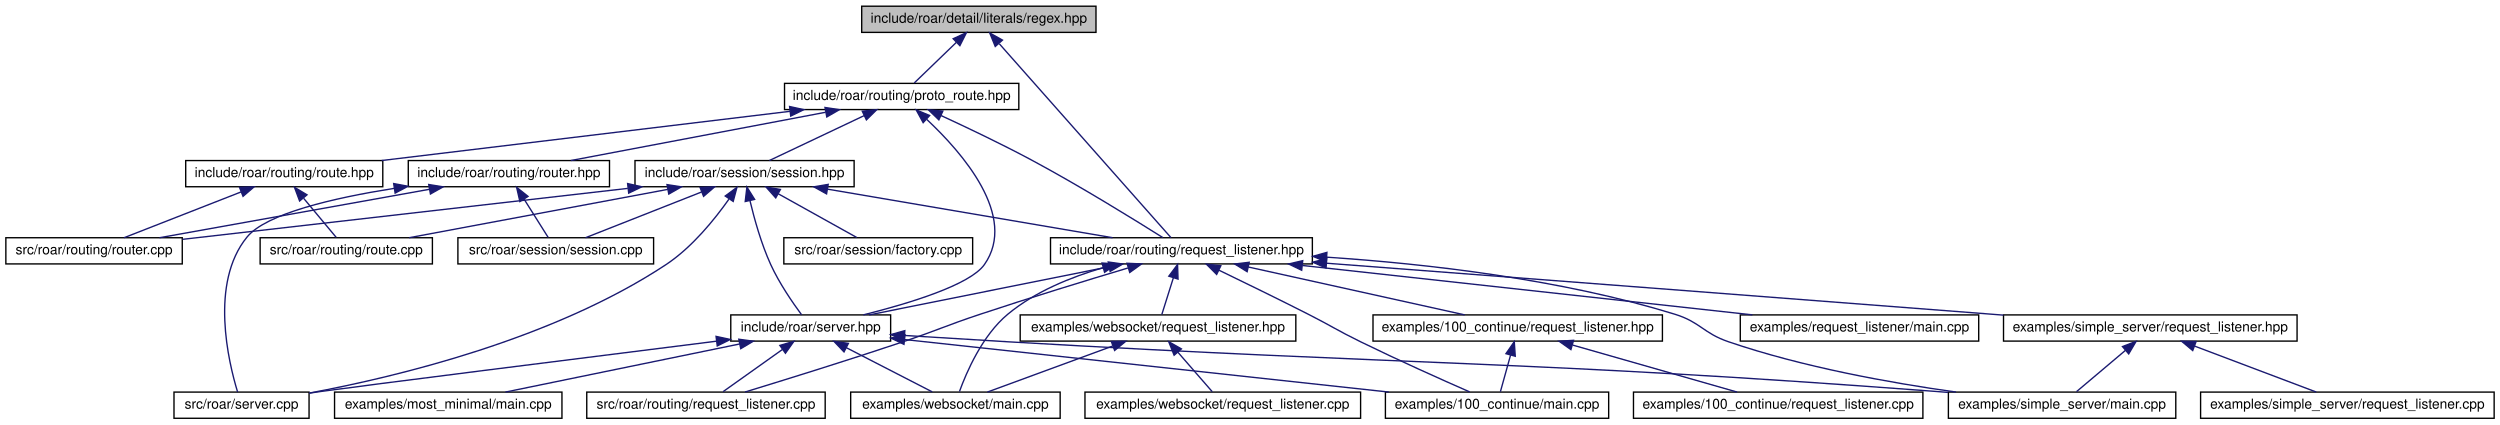
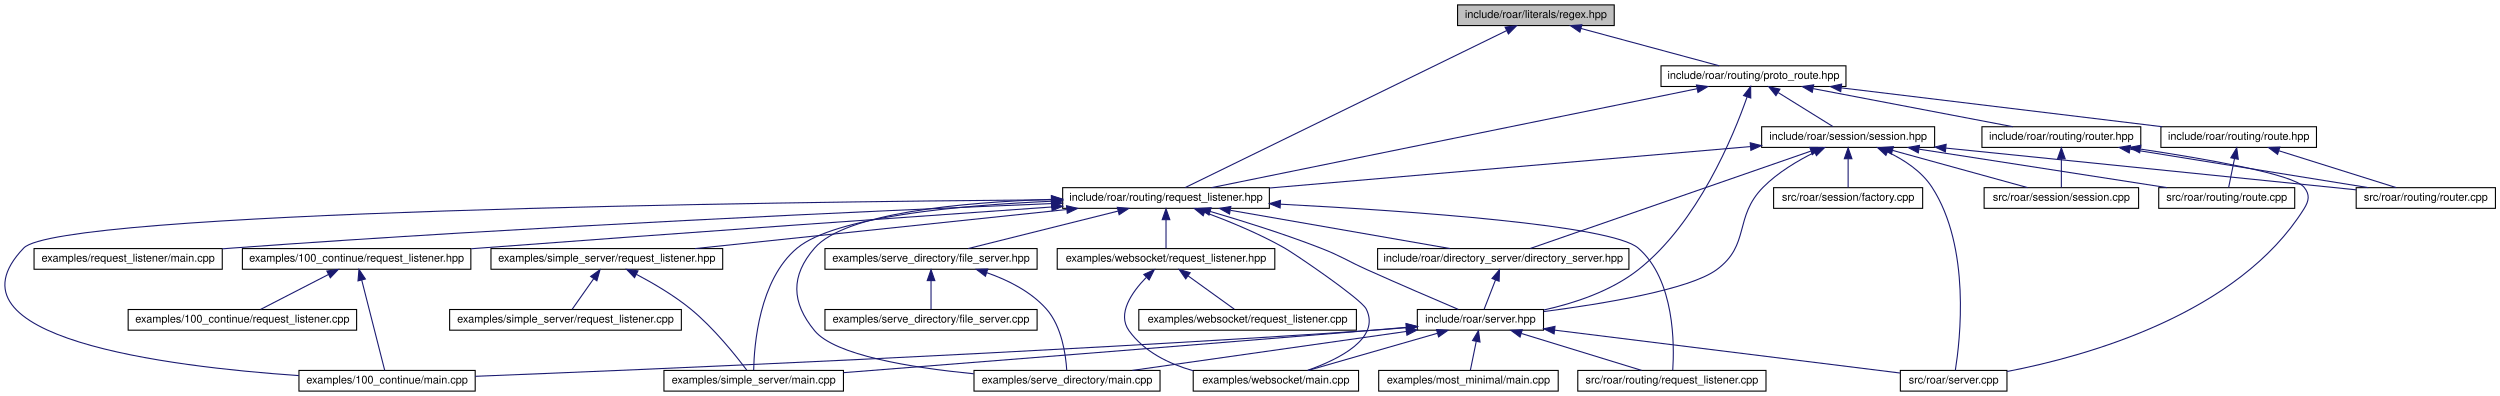
- <svg xmlns="http://www.w3.org/2000/svg" xmlns:xlink="http://www.w3.org/1999/xlink" width="1814pt" height="308pt" viewBox="0.00 0.00 1813.50 308.00">
-   <g id="graph0" class="graph" transform="scale(1 1) rotate(0) translate(4 304)">
+ <svg xmlns="http://www.w3.org/2000/svg" xmlns:xlink="http://www.w3.org/1999/xlink" width="2298pt" height="364pt" viewBox="0.00 0.00 2297.60 364.00">
+   <g id="graph0" class="graph" transform="scale(1 1) rotate(0) translate(4 360)">
    <g id="node1" class="node">
      <g id="a_node1">
        <a xlink:title=" ">
-           <polygon fill="#bfbfbf" stroke="black" points="621,-280.5 621,-299.5 791,-299.5 791,-280.5 621,-280.5" />
-           <text text-anchor="middle" x="706" y="-287.5" font-family="Helvetica,sans-Serif" font-size="10.00">include/roar/detail/literals/regex.hpp</text>
+           <polygon fill="#bfbfbf" stroke="black" points="1335.6,-336.5 1335.6,-355.5 1479.6,-355.5 1479.6,-336.5 1335.6,-336.5" />
+           <text text-anchor="middle" x="1407.6" y="-343.5" font-family="Helvetica,sans-Serif" font-size="10.00">include/roar/literals/regex.hpp</text>
        </a>
      </g>
    </g>
    <g id="node2" class="node">
      <g id="a_node2">
        <a xlink:href="proto__route_8hpp.html" target="_top" xlink:title=" ">
-           <polygon fill="none" stroke="black" points="565,-224.5 565,-243.5 735,-243.5 735,-224.5 565,-224.5" />
-           <text text-anchor="middle" x="650" y="-231.5" font-family="Helvetica,sans-Serif" font-size="10.00">include/roar/routing/proto_route.hpp</text>
+           <polygon fill="none" stroke="black" points="1522.6,-280.5 1522.6,-299.5 1692.6,-299.5 1692.6,-280.5 1522.6,-280.5" />
+           <text text-anchor="middle" x="1607.6" y="-287.5" font-family="Helvetica,sans-Serif" font-size="10.00">include/roar/routing/proto_route.hpp</text>
        </a>
      </g>
    </g>
    <g id="edge1" class="edge">
-       <path fill="none" stroke="midnightblue" d="M689.67,-273.25C679.74,-263.67 667.41,-251.79 659.16,-243.83" />
-       <polygon fill="midnightblue" stroke="midnightblue" points="687.37,-275.9 697,-280.32 692.23,-270.86 687.37,-275.9" />
+       <path fill="none" stroke="midnightblue" d="M1448.98,-333.83C1486.74,-323.63 1541.74,-308.78 1576.06,-299.52" />
+       <polygon fill="midnightblue" stroke="midnightblue" points="1448.03,-330.46 1439.29,-336.44 1449.86,-337.22 1448.03,-330.46" />
    </g>
    <g id="node3" class="node">
      <g id="a_node3">
        <a xlink:href="include_2roar_2routing_2request__listener_8hpp.html" target="_top" xlink:title=" ">
-           <polygon fill="none" stroke="black" points="758,-112.5 758,-131.5 948,-131.5 948,-112.5 758,-112.5" />
-           <text text-anchor="middle" x="853" y="-119.5" font-family="Helvetica,sans-Serif" font-size="10.00">include/roar/routing/request_listener.hpp</text>
-         </a>
-       </g>
-     </g>
-     <g id="edge40" class="edge">
-       <path fill="none" stroke="midnightblue" d="M720.87,-272.21C751.81,-237.26 822.19,-157.79 845.41,-131.57" />
-       <polygon fill="midnightblue" stroke="midnightblue" points="717.91,-270.27 713.9,-280.08 723.15,-274.91 717.91,-270.27" />
+           <polygon fill="none" stroke="black" points="972.6,-168.5 972.6,-187.5 1162.6,-187.5 1162.6,-168.5 972.6,-168.5" />
+           <text text-anchor="middle" x="1067.6" y="-175.5" font-family="Helvetica,sans-Serif" font-size="10.00">include/roar/routing/request_listener.hpp</text>
+         </a>
+       </g>
+     </g>
+     <g id="edge48" class="edge">
+       <path fill="none" stroke="midnightblue" d="M1380.72,-331.87C1313.77,-299.19 1140.98,-214.83 1085.23,-187.61" />
+       <polygon fill="midnightblue" stroke="midnightblue" points="1379.28,-335.07 1389.8,-336.31 1382.35,-328.78 1379.28,-335.07" />
    </g>
    <g id="edge2" class="edge">
-       <path fill="none" stroke="midnightblue" d="M678.55,-220.16C697.36,-211.49 722.41,-199.57 744,-188 779.15,-169.16 819.08,-144.47 839.47,-131.62" />
-       <polygon fill="midnightblue" stroke="midnightblue" points="676.98,-217.03 669.34,-224.37 679.89,-223.39 676.98,-217.03" />
-     </g>
-     <g id="node14" class="node">
-       <g id="a_node14">
-         <a xlink:href="server_8hpp.html" target="_top" xlink:title=" ">
-           <polygon fill="none" stroke="black" points="526,-56.5 526,-75.5 642,-75.5 642,-56.5 526,-56.5" />
-           <text text-anchor="middle" x="584" y="-63.5" font-family="Helvetica,sans-Serif" font-size="10.00">include/roar/server.hpp</text>
-         </a>
-       </g>
-     </g>
-     <g id="edge31" class="edge">
-       <path fill="none" stroke="midnightblue" d="M668.19,-217.37C693.76,-193.46 734.62,-146.94 710,-112 699.6,-97.24 655.34,-83.81 622.2,-75.54" />
-       <polygon fill="midnightblue" stroke="midnightblue" points="665.6,-214.99 660.52,-224.29 670.29,-220.18 665.6,-214.99" />
+       <path fill="none" stroke="midnightblue" d="M1555.79,-278.45C1449.18,-256.73 1207.06,-207.41 1109.5,-187.53" />
+       <polygon fill="midnightblue" stroke="midnightblue" points="1555.18,-281.89 1565.68,-280.46 1556.58,-275.03 1555.18,-281.89" />
    </g>
    <g id="node18" class="node">
      <g id="a_node18">
+         <a xlink:href="server_8hpp.html" target="_top" xlink:title=" ">
+           <polygon fill="none" stroke="black" points="1298.6,-56.5 1298.6,-75.5 1414.6,-75.5 1414.6,-56.5 1298.6,-56.5" />
+           <text text-anchor="middle" x="1356.6" y="-63.5" font-family="Helvetica,sans-Serif" font-size="10.00">include/roar/server.hpp</text>
+         </a>
+       </g>
+     </g>
+     <g id="edge38" class="edge">
+       <path fill="none" stroke="midnightblue" d="M1601.74,-270.91C1589.22,-235.14 1556.47,-155.12 1501.6,-112 1476.73,-92.46 1443.32,-81.35 1414.83,-75.06" />
+       <polygon fill="midnightblue" stroke="midnightblue" points="1598.46,-272.14 1604.98,-280.5 1605.09,-269.9 1598.46,-272.14" />
+     </g>
+     <g id="node22" class="node">
+       <g id="a_node22">
        <a xlink:href="route_8hpp.html" target="_top" xlink:title=" ">
-           <polygon fill="none" stroke="black" points="130.5,-168.5 130.5,-187.5 273.5,-187.5 273.5,-168.5 130.5,-168.5" />
-           <text text-anchor="middle" x="202" y="-175.5" font-family="Helvetica,sans-Serif" font-size="10.00">include/roar/routing/route.hpp</text>
-         </a>
-       </g>
-     </g>
-     <g id="edge24" class="edge">
-       <path fill="none" stroke="midnightblue" d="M568.94,-223.23C484.37,-213.04 353.13,-197.22 272.65,-187.52" />
-       <polygon fill="midnightblue" stroke="midnightblue" points="568.67,-226.72 579.01,-224.44 569.5,-219.77 568.67,-226.72" />
-     </g>
-     <g id="node21" class="node">
-       <g id="a_node21">
+           <polygon fill="none" stroke="black" points="1982.1,-224.5 1982.1,-243.5 2125.1,-243.5 2125.1,-224.5 1982.1,-224.5" />
+           <text text-anchor="middle" x="2053.6" y="-231.5" font-family="Helvetica,sans-Serif" font-size="10.00">include/roar/routing/route.hpp</text>
+         </a>
+       </g>
+     </g>
+     <g id="edge31" class="edge">
+       <path fill="none" stroke="midnightblue" d="M1688.3,-279.23C1772.49,-269.04 1903.15,-253.22 1983.26,-243.52" />
+       <polygon fill="midnightblue" stroke="midnightblue" points="1687.78,-275.77 1678.27,-280.44 1688.62,-282.72 1687.78,-275.77" />
+     </g>
+     <g id="node25" class="node">
+       <g id="a_node25">
        <a xlink:href="router_8hpp.html" target="_top" xlink:title=" ">
-           <polygon fill="none" stroke="black" points="292,-168.5 292,-187.5 438,-187.5 438,-168.5 292,-168.5" />
-           <text text-anchor="middle" x="365" y="-175.5" font-family="Helvetica,sans-Serif" font-size="10.00">include/roar/routing/router.hpp</text>
-         </a>
-       </g>
-     </g>
-     <g id="edge27" class="edge">
-       <path fill="none" stroke="midnightblue" d="M594.78,-222.54C540.92,-212.33 460,-197 409.95,-187.52" />
-       <polygon fill="midnightblue" stroke="midnightblue" points="594.36,-226.02 604.84,-224.44 595.67,-219.14 594.36,-226.02" />
-     </g>
-     <g id="node23" class="node">
-       <g id="a_node23">
+           <polygon fill="none" stroke="black" points="1817.6,-224.5 1817.6,-243.5 1963.6,-243.5 1963.6,-224.5 1817.6,-224.5" />
+           <text text-anchor="middle" x="1890.6" y="-231.5" font-family="Helvetica,sans-Serif" font-size="10.00">include/roar/routing/router.hpp</text>
+         </a>
+       </g>
+     </g>
+     <g id="edge34" class="edge">
+       <path fill="none" stroke="midnightblue" d="M1662.44,-278.54C1715.92,-268.33 1796.27,-253 1845.97,-243.52" />
+       <polygon fill="midnightblue" stroke="midnightblue" points="1661.61,-275.13 1652.44,-280.44 1662.92,-282.01 1661.61,-275.13" />
+     </g>
+     <g id="node27" class="node">
+       <g id="a_node27">
        <a xlink:href="session_8hpp.html" target="_top" xlink:title=" ">
-           <polygon fill="none" stroke="black" points="456.5,-168.5 456.5,-187.5 615.5,-187.5 615.5,-168.5 456.5,-168.5" />
-           <text text-anchor="middle" x="536" y="-175.5" font-family="Helvetica,sans-Serif" font-size="10.00">include/roar/session/session.hpp</text>
-         </a>
-       </g>
-     </g>
-     <g id="edge32" class="edge">
-       <path fill="none" stroke="midnightblue" d="M622.76,-220.1C601.46,-210.01 572.46,-196.27 553.98,-187.52" />
-       <polygon fill="midnightblue" stroke="midnightblue" points="621.4,-223.33 631.94,-224.44 624.4,-217 621.4,-223.33" />
+           <polygon fill="none" stroke="black" points="1615.1,-224.5 1615.1,-243.5 1774.1,-243.5 1774.1,-224.5 1615.1,-224.5" />
+           <text text-anchor="middle" x="1694.6" y="-231.5" font-family="Helvetica,sans-Serif" font-size="10.00">include/roar/session/session.hpp</text>
+         </a>
+       </g>
+     </g>
+     <g id="edge39" class="edge">
+       <path fill="none" stroke="midnightblue" d="M1630.32,-274.9C1646.27,-265 1667.1,-252.07 1680.66,-243.65" />
+       <polygon fill="midnightblue" stroke="midnightblue" points="1628.23,-272.08 1621.58,-280.32 1631.92,-278.02 1628.23,-272.08" />
    </g>
    <g id="node4" class="node">
      <g id="a_node4">
        <a xlink:href="100__continue_2main_8cpp.html" target="_top" xlink:title=" ">
-           <polygon fill="none" stroke="black" points="1001,-0.5 1001,-19.5 1163,-19.5 1163,-0.5 1001,-0.5" />
-           <text text-anchor="middle" x="1082" y="-7.5" font-family="Helvetica,sans-Serif" font-size="10.00">examples/100_continue/main.cpp</text>
+           <polygon fill="none" stroke="black" points="270.6,-0.5 270.6,-19.5 432.6,-19.5 432.6,-0.5 270.6,-0.5" />
+           <text text-anchor="middle" x="351.6" y="-7.5" font-family="Helvetica,sans-Serif" font-size="10.00">examples/100_continue/main.cpp</text>
        </a>
      </g>
    </g>
    <g id="edge3" class="edge">
-       <path fill="none" stroke="midnightblue" d="M880.29,-107.91C898.65,-99.04 923.36,-86.98 945,-76 962.02,-67.36 965.86,-64.4 983,-56 1010.13,-42.71 1042.02,-28.45 1062.12,-19.63" />
-       <polygon fill="midnightblue" stroke="midnightblue" points="878.55,-104.87 871.06,-112.36 881.59,-111.17 878.55,-104.87" />
+       <path fill="none" stroke="midnightblue" d="M962.14,-176.37C702.3,-174.29 49.91,-165.72 17.6,-132 -61.33,-49.61 148.24,-23.11 270.56,-14.75" />
+       <polygon fill="midnightblue" stroke="midnightblue" points="962.32,-179.87 972.35,-176.45 962.37,-172.87 962.32,-179.87" />
    </g>
    <g id="node5" class="node">
      <g id="a_node5">
        <a xlink:href="examples_2100__continue_2request__listener_8hpp.html" target="_top" xlink:title=" ">
-           <polygon fill="none" stroke="black" points="992,-56.5 992,-75.5 1202,-75.5 1202,-56.5 992,-56.5" />
-           <text text-anchor="middle" x="1097" y="-63.5" font-family="Helvetica,sans-Serif" font-size="10.00">examples/100_continue/request_listener.hpp</text>
+           <polygon fill="none" stroke="black" points="218.6,-112.5 218.6,-131.5 428.6,-131.5 428.6,-112.5 218.6,-112.5" />
+           <text text-anchor="middle" x="323.6" y="-119.5" font-family="Helvetica,sans-Serif" font-size="10.00">examples/100_continue/request_listener.hpp</text>
        </a>
      </g>
    </g>
    <g id="edge4" class="edge">
-       <path fill="none" stroke="midnightblue" d="M901.43,-110.28C947.54,-100.08 1016.03,-84.92 1058.52,-75.52" />
-       <polygon fill="midnightblue" stroke="midnightblue" points="900.67,-106.87 891.66,-112.44 902.18,-113.7 900.67,-106.87" />
+       <path fill="none" stroke="midnightblue" d="M962.26,-169.72C837.14,-161.01 622.13,-145.87 437.6,-132 434.73,-131.78 431.82,-131.56 428.88,-131.34" />
+       <polygon fill="midnightblue" stroke="midnightblue" points="962.38,-173.23 972.59,-170.44 962.86,-166.25 962.38,-173.23" />
    </g>
    <g id="node7" class="node">
      <g id="a_node7">
        <a xlink:href="request__listener_2main_8cpp.html" target="_top" xlink:title=" ">
-           <polygon fill="none" stroke="black" points="1258.5,-56.5 1258.5,-75.5 1431.5,-75.5 1431.5,-56.5 1258.5,-56.5" />
-           <text text-anchor="middle" x="1345" y="-63.5" font-family="Helvetica,sans-Serif" font-size="10.00">examples/request_listener/main.cpp</text>
+           <polygon fill="none" stroke="black" points="27.1,-112.5 27.1,-131.5 200.1,-131.5 200.1,-112.5 27.1,-112.5" />
+           <text text-anchor="middle" x="113.6" y="-119.5" font-family="Helvetica,sans-Serif" font-size="10.00">examples/request_listener/main.cpp</text>
        </a>
      </g>
    </g>
    <g id="edge7" class="edge">
-       <path fill="none" stroke="midnightblue" d="M940.9,-111.35C1033.7,-101.17 1178.57,-85.27 1267.31,-75.53" />
-       <polygon fill="midnightblue" stroke="midnightblue" points="940.25,-107.9 930.69,-112.47 941.01,-114.86 940.25,-107.9" />
+       <path fill="none" stroke="midnightblue" d="M961.85,-172.85C799.81,-166.18 480.36,-151.78 209.6,-132 206.51,-131.77 203.37,-131.53 200.2,-131.28" />
+       <polygon fill="midnightblue" stroke="midnightblue" points="962.16,-176.37 972.3,-173.28 962.45,-169.37 962.16,-176.37" />
    </g>
    <g id="node8" class="node">
      <g id="a_node8">
-         <a xlink:href="simple__server_2main_8cpp.html" target="_top" xlink:title=" ">
-           <polygon fill="none" stroke="black" points="1409.5,-0.5 1409.5,-19.5 1574.5,-19.5 1574.5,-0.5 1409.5,-0.5" />
-           <text text-anchor="middle" x="1492" y="-7.5" font-family="Helvetica,sans-Serif" font-size="10.00">examples/simple_server/main.cpp</text>
+         <a xlink:href="file__server_8hpp.html" target="_top" xlink:title=" ">
+           <polygon fill="none" stroke="black" points="754.1,-112.5 754.1,-131.5 949.1,-131.5 949.1,-112.5 754.1,-112.5" />
+           <text text-anchor="middle" x="851.6" y="-119.5" font-family="Helvetica,sans-Serif" font-size="10.00">examples/serve_directory/file_server.hpp</text>
        </a>
      </g>
    </g>
    <g id="edge8" class="edge">
-       <path fill="none" stroke="midnightblue" d="M958.4,-117.39C1030.81,-112.59 1128.4,-101.5 1211,-76 1229.61,-70.25 1231.56,-62.29 1250,-56 1303.69,-37.68 1366.77,-26.26 1415.07,-19.51" />
-       <polygon fill="midnightblue" stroke="midnightblue" points="958.12,-113.9 948.36,-118.02 958.56,-120.88 958.12,-113.9" />
-     </g>
-     <g id="node9" class="node">
-       <g id="a_node9">
-         <a xlink:href="examples_2simple__server_2request__listener_8hpp.html" target="_top" xlink:title=" ">
-           <polygon fill="none" stroke="black" points="1449.5,-56.5 1449.5,-75.5 1662.5,-75.5 1662.5,-56.5 1449.5,-56.5" />
-           <text text-anchor="middle" x="1556" y="-63.5" font-family="Helvetica,sans-Serif" font-size="10.00">examples/simple_server/request_listener.hpp</text>
-         </a>
-       </g>
-     </g>
-     <g id="edge9" class="edge">
-       <path fill="none" stroke="midnightblue" d="M958.31,-113C1075.98,-104.04 1272.14,-89.07 1441,-76 1443.8,-75.78 1446.63,-75.56 1449.49,-75.34" />
-       <polygon fill="midnightblue" stroke="midnightblue" points="957.93,-109.51 948.23,-113.76 958.46,-116.49 957.93,-109.51" />
+       <path fill="none" stroke="midnightblue" d="M1023.44,-165.96C982.64,-155.76 922.89,-140.82 885.67,-131.52" />
+       <polygon fill="midnightblue" stroke="midnightblue" points="1022.83,-169.41 1033.38,-168.44 1024.52,-162.62 1022.83,-169.41" />
+     </g>
+     <g id="node10" class="node">
+       <g id="a_node10">
+         <a xlink:href="serve__directory_2main_8cpp.html" target="_top" xlink:title=" ">
+           <polygon fill="none" stroke="black" points="891.1,-0.5 891.1,-19.5 1062.1,-19.5 1062.1,-0.5 891.1,-0.5" />
+           <text text-anchor="middle" x="976.6" y="-7.5" font-family="Helvetica,sans-Serif" font-size="10.00">examples/serve_directory/main.cpp</text>
+         </a>
+       </g>
+     </g>
+     <g id="edge11" class="edge">
+       <path fill="none" stroke="midnightblue" d="M962.31,-176.74C879.13,-174.03 772.55,-164.11 744.6,-132 722.43,-106.52 723.11,-82.06 744.6,-56 763.17,-33.49 832.73,-22.1 890.89,-16.42" />
+       <polygon fill="midnightblue" stroke="midnightblue" points="962.23,-180.24 972.33,-177.04 962.44,-173.24 962.23,-180.24" />
    </g>
    <g id="node11" class="node">
      <g id="a_node11">
-         <a xlink:href="websocket_2main_8cpp.html" target="_top" xlink:title=" ">
-           <polygon fill="none" stroke="black" points="613,-0.5 613,-19.5 765,-19.5 765,-0.5 613,-0.5" />
-           <text text-anchor="middle" x="689" y="-7.5" font-family="Helvetica,sans-Serif" font-size="10.00">examples/websocket/main.cpp</text>
+         <a xlink:href="simple__server_2main_8cpp.html" target="_top" xlink:title=" ">
+           <polygon fill="none" stroke="black" points="606.1,-0.5 606.1,-19.5 771.1,-19.5 771.1,-0.5 606.1,-0.5" />
+           <text text-anchor="middle" x="688.6" y="-7.5" font-family="Helvetica,sans-Serif" font-size="10.00">examples/simple_server/main.cpp</text>
        </a>
      </g>
    </g>
    <g id="edge12" class="edge">
-       <path fill="none" stroke="midnightblue" d="M796.15,-109.75C772.81,-102.96 746.71,-92.35 727,-76 708.49,-60.65 696.96,-33.78 691.93,-19.89" />
-       <polygon fill="midnightblue" stroke="midnightblue" points="795.38,-113.17 805.95,-112.43 797.23,-106.41 795.38,-113.17" />
+       <path fill="none" stroke="midnightblue" d="M962.39,-175C876.32,-171.25 763.35,-160.78 728.6,-132 693.5,-102.93 688.99,-42.29 688.57,-19.72" />
+       <polygon fill="midnightblue" stroke="midnightblue" points="962.35,-178.5 972.48,-175.42 962.63,-171.51 962.35,-178.5" />
    </g>
    <g id="node12" class="node">
      <g id="a_node12">
+         <a xlink:href="examples_2simple__server_2request__listener_8hpp.html" target="_top" xlink:title=" ">
+           <polygon fill="none" stroke="black" points="447.1,-112.5 447.1,-131.5 660.1,-131.5 660.1,-112.5 447.1,-112.5" />
+           <text text-anchor="middle" x="553.6" y="-119.5" font-family="Helvetica,sans-Serif" font-size="10.00">examples/simple_server/request_listener.hpp</text>
+         </a>
+       </g>
+     </g>
+     <g id="edge13" class="edge">
+       <path fill="none" stroke="midnightblue" d="M976.36,-167.41C879.44,-157.23 727.66,-141.29 634.76,-131.53" />
+       <polygon fill="midnightblue" stroke="midnightblue" points="976.13,-170.91 986.44,-168.47 976.86,-163.95 976.13,-170.91" />
+     </g>
+     <g id="node14" class="node">
+       <g id="a_node14">
+         <a xlink:href="websocket_2main_8cpp.html" target="_top" xlink:title=" ">
+           <polygon fill="none" stroke="black" points="1092.6,-0.5 1092.6,-19.5 1244.6,-19.5 1244.6,-0.5 1092.6,-0.5" />
+           <text text-anchor="middle" x="1168.6" y="-7.5" font-family="Helvetica,sans-Serif" font-size="10.00">examples/websocket/main.cpp</text>
+         </a>
+       </g>
+     </g>
+     <g id="edge16" class="edge">
+       <path fill="none" stroke="midnightblue" d="M1103.1,-164.91C1124.94,-156.86 1153.14,-145.33 1176.6,-132 1185.65,-126.86 1246.94,-85.3 1251.6,-76 1265.14,-49 1226.74,-29.8 1197.74,-19.57" />
+       <polygon fill="midnightblue" stroke="midnightblue" points="1101.77,-161.67 1093.56,-168.36 1104.15,-168.25 1101.77,-161.67" />
+     </g>
+     <g id="node15" class="node">
+       <g id="a_node15">
        <a xlink:href="examples_2websocket_2request__listener_8hpp.html" target="_top" xlink:title=" ">
-           <polygon fill="none" stroke="black" points="736,-56.5 736,-75.5 936,-75.5 936,-56.5 736,-56.5" />
-           <text text-anchor="middle" x="836" y="-63.5" font-family="Helvetica,sans-Serif" font-size="10.00">examples/websocket/request_listener.hpp</text>
-         </a>
-       </g>
-     </g>
-     <g id="edge13" class="edge">
-       <path fill="none" stroke="midnightblue" d="M847.14,-102.4C844.3,-93.36 841.02,-82.94 838.75,-75.75" />
-       <polygon fill="midnightblue" stroke="midnightblue" points="843.85,-103.6 850.19,-112.08 850.53,-101.49 843.85,-103.6" />
-     </g>
-     <g id="edge16" class="edge">
-       <path fill="none" stroke="midnightblue" d="M800.56,-110.47C749.72,-100.27 673.56,-84.98 626.42,-75.52" />
-       <polygon fill="midnightblue" stroke="midnightblue" points="799.88,-113.91 810.38,-112.44 801.26,-107.04 799.88,-113.91" />
-     </g>
-     <g id="node16" class="node">
-       <g id="a_node16">
+           <polygon fill="none" stroke="black" points="967.6,-112.5 967.6,-131.5 1167.6,-131.5 1167.6,-112.5 967.6,-112.5" />
+           <text text-anchor="middle" x="1067.6" y="-119.5" font-family="Helvetica,sans-Serif" font-size="10.00">examples/websocket/request_listener.hpp</text>
+         </a>
+       </g>
+     </g>
+     <g id="edge17" class="edge">
+       <path fill="none" stroke="midnightblue" d="M1067.6,-157.8C1067.6,-148.91 1067.6,-138.78 1067.6,-131.75" />
+       <polygon fill="midnightblue" stroke="midnightblue" points="1064.1,-158.08 1067.6,-168.08 1071.1,-158.08 1064.1,-158.08" />
+     </g>
+     <g id="node17" class="node">
+       <g id="a_node17">
+         <a xlink:href="directory__server_8hpp.html" target="_top" xlink:title=" ">
+           <polygon fill="none" stroke="black" points="1262.1,-112.5 1262.1,-131.5 1493.1,-131.5 1493.1,-112.5 1262.1,-112.5" />
+           <text text-anchor="middle" x="1377.6" y="-119.5" font-family="Helvetica,sans-Serif" font-size="10.00">include/roar/directory_server/directory_server.hpp</text>
+         </a>
+       </g>
+     </g>
+     <g id="edge20" class="edge">
+       <path fill="none" stroke="midnightblue" d="M1126.94,-166.66C1185.52,-156.46 1274.05,-141.04 1328.71,-131.52" />
+       <polygon fill="midnightblue" stroke="midnightblue" points="1125.97,-163.28 1116.72,-168.44 1127.17,-170.18 1125.97,-163.28" />
+     </g>
+     <g id="edge29" class="edge">
+       <path fill="none" stroke="midnightblue" d="M1108.14,-165.66C1136.81,-157.28 1175.97,-145.09 1209.6,-132 1229.24,-124.36 1233.37,-120.63 1252.6,-112 1281.5,-99.03 1315.18,-84.58 1336.2,-75.63" />
+       <polygon fill="midnightblue" stroke="midnightblue" points="1107.1,-162.32 1098.47,-168.46 1109.05,-169.04 1107.1,-162.32" />
+     </g>
+     <g id="node20" class="node">
+       <g id="a_node20">
        <a xlink:href="src_2roar_2routing_2request__listener_8cpp.html" target="_top" xlink:title=" ">
-           <polygon fill="none" stroke="black" points="421.5,-0.5 421.5,-19.5 594.5,-19.5 594.5,-0.5 421.5,-0.5" />
-           <text text-anchor="middle" x="508" y="-7.5" font-family="Helvetica,sans-Serif" font-size="10.00">src/roar/routing/request_listener.cpp</text>
-         </a>
-       </g>
-     </g>
-     <g id="edge23" class="edge">
-       <path fill="none" stroke="midnightblue" d="M814.16,-109.54C784.66,-100.71 743.14,-88.02 707,-76 681.92,-67.66 676.05,-64.41 651,-56 611.4,-42.7 565.25,-28.39 536.32,-19.56" />
-       <polygon fill="midnightblue" stroke="midnightblue" points="813.49,-112.99 824.07,-112.49 815.49,-106.28 813.49,-112.99" />
+           <polygon fill="none" stroke="black" points="1446.1,-0.5 1446.1,-19.5 1619.1,-19.5 1619.1,-0.5 1446.1,-0.5" />
+           <text text-anchor="middle" x="1532.6" y="-7.5" font-family="Helvetica,sans-Serif" font-size="10.00">src/roar/routing/request_listener.cpp</text>
+         </a>
+       </g>
+     </g>
+     <g id="edge30" class="edge">
+       <path fill="none" stroke="midnightblue" d="M1172.66,-172.33C1293.11,-166.02 1477.17,-153.07 1501.6,-132 1535.43,-102.83 1534.89,-42.25 1533.39,-19.71" />
+       <polygon fill="midnightblue" stroke="midnightblue" points="1172.47,-168.84 1162.66,-172.85 1172.83,-175.83 1172.47,-168.84" />
    </g>
    <g id="edge5" class="edge">
-       <path fill="none" stroke="midnightblue" d="M1091.83,-46.4C1089.32,-37.36 1086.43,-26.94 1084.43,-19.75" />
-       <polygon fill="midnightblue" stroke="midnightblue" points="1088.47,-47.38 1094.52,-56.08 1095.22,-45.51 1088.47,-47.38" />
+       <path fill="none" stroke="midnightblue" d="M328.27,-102.67C334.39,-78.62 344.89,-37.39 349.42,-19.59" />
+       <polygon fill="midnightblue" stroke="midnightblue" points="324.87,-101.81 325.8,-112.37 331.66,-103.54 324.87,-101.81" />
    </g>
    <g id="node6" class="node">
      <g id="a_node6">
        <a xlink:href="examples_2100__continue_2request__listener_8cpp.html" target="_top" xlink:title=" ">
-           <polygon fill="none" stroke="black" points="1181,-0.5 1181,-19.5 1391,-19.5 1391,-0.5 1181,-0.5" />
-           <text text-anchor="middle" x="1286" y="-7.5" font-family="Helvetica,sans-Serif" font-size="10.00">examples/100_continue/request_listener.cpp</text>
+           <polygon fill="none" stroke="black" points="113.6,-56.5 113.6,-75.5 323.6,-75.5 323.6,-56.5 113.6,-56.5" />
+           <text text-anchor="middle" x="218.6" y="-63.5" font-family="Helvetica,sans-Serif" font-size="10.00">examples/100_continue/request_listener.cpp</text>
        </a>
      </g>
    </g>
    <g id="edge6" class="edge">
-       <path fill="none" stroke="midnightblue" d="M1137.01,-53.57C1172.67,-43.38 1224.04,-28.7 1256.19,-19.52" />
-       <polygon fill="midnightblue" stroke="midnightblue" points="1135.6,-50.33 1126.95,-56.44 1137.52,-57.06 1135.6,-50.33" />
+       <path fill="none" stroke="midnightblue" d="M297.79,-107.73C278.35,-97.73 252.25,-84.31 235.43,-75.65" />
+       <polygon fill="midnightblue" stroke="midnightblue" points="296.24,-110.86 306.73,-112.32 299.44,-104.64 296.24,-110.86" />
+     </g>
+     <g id="node9" class="node">
+       <g id="a_node9">
+         <a xlink:href="file__server_8cpp.html" target="_top" xlink:title=" ">
+           <polygon fill="none" stroke="black" points="754.1,-56.5 754.1,-75.5 949.1,-75.5 949.1,-56.5 754.1,-56.5" />
+           <text text-anchor="middle" x="851.6" y="-63.5" font-family="Helvetica,sans-Serif" font-size="10.00">examples/serve_directory/file_server.cpp</text>
+         </a>
+       </g>
+     </g>
+     <g id="edge9" class="edge">
+       <path fill="none" stroke="midnightblue" d="M851.6,-101.8C851.6,-92.91 851.6,-82.78 851.6,-75.75" />
+       <polygon fill="midnightblue" stroke="midnightblue" points="848.1,-102.08 851.6,-112.08 855.1,-102.08 848.1,-102.08" />
    </g>
    <g id="edge10" class="edge">
-       <path fill="none" stroke="midnightblue" d="M1538.01,-49.82C1526.54,-40.15 1512.09,-27.95 1502.47,-19.83" />
-       <polygon fill="midnightblue" stroke="midnightblue" points="1535.82,-52.55 1545.72,-56.32 1540.33,-47.2 1535.82,-52.55" />
-     </g>
-     <g id="node10" class="node">
-       <g id="a_node10">
-         <a xlink:href="examples_2simple__server_2request__listener_8cpp.html" target="_top" xlink:title=" ">
-           <polygon fill="none" stroke="black" points="1592.5,-0.5 1592.5,-19.5 1805.5,-19.5 1805.5,-0.5 1592.5,-0.5" />
-           <text text-anchor="middle" x="1699" y="-7.5" font-family="Helvetica,sans-Serif" font-size="10.00">examples/simple_server/request_listener.cpp</text>
-         </a>
-       </g>
-     </g>
-     <g id="edge11" class="edge">
-       <path fill="none" stroke="midnightblue" d="M1588.03,-52.91C1614.91,-42.75 1652.64,-28.51 1676.45,-19.52" />
-       <polygon fill="midnightblue" stroke="midnightblue" points="1586.78,-49.64 1578.66,-56.44 1589.25,-56.19 1586.78,-49.64" />
+       <path fill="none" stroke="midnightblue" d="M902.88,-109.33C922.4,-102.54 943.34,-92.04 957.6,-76 971.98,-59.83 975.5,-33.33 976.35,-19.7" />
+       <polygon fill="midnightblue" stroke="midnightblue" points="901.6,-106.06 893.16,-112.46 903.75,-112.73 901.6,-106.06" />
    </g>
    <g id="edge14" class="edge">
-       <path fill="none" stroke="midnightblue" d="M803.08,-52.91C775.44,-42.75 736.66,-28.51 712.18,-19.52" />
-       <polygon fill="midnightblue" stroke="midnightblue" points="802.11,-56.28 812.71,-56.44 804.53,-49.71 802.11,-56.28" />
+       <path fill="none" stroke="midnightblue" d="M580.77,-107.82C596.15,-99.72 615.32,-88.5 630.6,-76 651.91,-58.57 672.24,-33.07 682.21,-19.79" />
+       <polygon fill="midnightblue" stroke="midnightblue" points="579.04,-104.77 571.74,-112.45 582.24,-111 579.04,-104.77" />
    </g>
    <g id="node13" class="node">
      <g id="a_node13">
+         <a xlink:href="examples_2simple__server_2request__listener_8cpp.html" target="_top" xlink:title=" ">
+           <polygon fill="none" stroke="black" points="409.1,-56.5 409.1,-75.5 622.1,-75.5 622.1,-56.5 409.1,-56.5" />
+           <text text-anchor="middle" x="515.6" y="-63.5" font-family="Helvetica,sans-Serif" font-size="10.00">examples/simple_server/request_listener.cpp</text>
+         </a>
+       </g>
+     </g>
+     <g id="edge15" class="edge">
+       <path fill="none" stroke="midnightblue" d="M541.54,-103.86C534.96,-94.5 527.09,-83.33 521.76,-75.75" />
+       <polygon fill="midnightblue" stroke="midnightblue" points="538.71,-105.92 547.33,-112.08 544.43,-101.89 538.71,-105.92" />
+     </g>
+     <g id="edge18" class="edge">
+       <path fill="none" stroke="midnightblue" d="M1049.32,-104.89C1036.11,-91.27 1022.4,-71.55 1033.6,-56 1047.47,-36.76 1069.92,-25.62 1092.57,-19.21" />
+       <polygon fill="midnightblue" stroke="midnightblue" points="1047.21,-107.72 1056.85,-112.13 1052.06,-102.68 1047.21,-107.72" />
+     </g>
+     <g id="node16" class="node">
+       <g id="a_node16">
        <a xlink:href="examples_2websocket_2request__listener_8cpp.html" target="_top" xlink:title=" ">
-           <polygon fill="none" stroke="black" points="783,-0.5 783,-19.5 983,-19.5 983,-0.5 783,-0.5" />
-           <text text-anchor="middle" x="883" y="-7.5" font-family="Helvetica,sans-Serif" font-size="10.00">examples/websocket/request_listener.cpp</text>
-         </a>
-       </g>
-     </g>
-     <g id="edge15" class="edge">
-       <path fill="none" stroke="midnightblue" d="M850.42,-48.43C858.66,-38.97 868.65,-27.48 875.38,-19.75" />
-       <polygon fill="midnightblue" stroke="midnightblue" points="847.69,-46.24 843.76,-56.08 852.97,-50.84 847.69,-46.24" />
-     </g>
-     <g id="edge17" class="edge">
-       <path fill="none" stroke="midnightblue" d="M652.11,-57.61C743.82,-47.67 906.64,-30.01 1003.43,-19.52" />
-       <polygon fill="midnightblue" stroke="midnightblue" points="651.67,-54.14 642.1,-58.7 652.42,-61.1 651.67,-54.14" />
+           <polygon fill="none" stroke="black" points="1042.6,-56.5 1042.6,-75.5 1242.6,-75.5 1242.6,-56.5 1042.6,-56.5" />
+           <text text-anchor="middle" x="1142.6" y="-63.5" font-family="Helvetica,sans-Serif" font-size="10.00">examples/websocket/request_listener.cpp</text>
+         </a>
+       </g>
    </g>
    <g id="edge19" class="edge">
-       <path fill="none" stroke="midnightblue" d="M652.37,-60.57C676,-59.07 702.66,-57.42 727,-56 1026.03,-38.59 1101.31,-42.59 1400,-20 1403.04,-19.77 1406.14,-19.52 1409.26,-19.27" />
-       <polygon fill="midnightblue" stroke="midnightblue" points="651.85,-57.09 642.09,-61.22 652.29,-64.08 651.85,-57.09" />
-     </g>
-     <g id="edge20" class="edge">
-       <path fill="none" stroke="midnightblue" d="M609.81,-51.73C629.25,-41.73 655.35,-28.31 672.17,-19.65" />
-       <polygon fill="midnightblue" stroke="midnightblue" points="608.16,-48.64 600.87,-56.32 611.36,-54.86 608.16,-48.64" />
-     </g>
-     <g id="node15" class="node">
-       <g id="a_node15">
-         <a xlink:href="most__minimal_2main_8cpp.html" target="_top" xlink:title=" ">
-           <polygon fill="none" stroke="black" points="238.5,-0.5 238.5,-19.5 403.5,-19.5 403.5,-0.5 238.5,-0.5" />
-           <text text-anchor="middle" x="321" y="-7.5" font-family="Helvetica,sans-Serif" font-size="10.00">examples/most_minimal/main.cpp</text>
-         </a>
-       </g>
-     </g>
-     <g id="edge18" class="edge">
-       <path fill="none" stroke="midnightblue" d="M532.42,-54.41C482.72,-44.2 408.47,-28.96 362.48,-19.52" />
-       <polygon fill="midnightblue" stroke="midnightblue" points="531.83,-57.86 542.33,-56.44 533.24,-51 531.83,-57.86" />
+       <path fill="none" stroke="midnightblue" d="M1087.91,-106.38C1101.46,-96.62 1118.84,-84.11 1130.33,-75.83" />
+       <polygon fill="midnightblue" stroke="midnightblue" points="1085.72,-103.64 1079.65,-112.32 1089.81,-109.32 1085.72,-103.64" />
    </g>
    <g id="edge21" class="edge">
-       <path fill="none" stroke="midnightblue" d="M563.42,-50.38C549.69,-40.62 532.07,-28.11 520.43,-19.83" />
-       <polygon fill="midnightblue" stroke="midnightblue" points="561.61,-53.38 571.79,-56.32 565.66,-47.68 561.61,-53.38" />
-     </g>
-     <g id="node17" class="node">
-       <g id="a_node17">
-         <a xlink:href="server_8cpp.html" target="_top" xlink:title=" ">
-           <polygon fill="none" stroke="black" points="122,-0.5 122,-19.5 220,-19.5 220,-0.5 122,-0.5" />
-           <text text-anchor="middle" x="171" y="-7.5" font-family="Helvetica,sans-Serif" font-size="10.00">src/roar/server.cpp</text>
-         </a>
-       </g>
+       <path fill="none" stroke="midnightblue" d="M1370.48,-102.69C1366.94,-93.59 1362.83,-83.01 1360.01,-75.75" />
+       <polygon fill="midnightblue" stroke="midnightblue" points="1367.25,-104.03 1374.13,-112.08 1373.77,-101.49 1367.25,-104.03" />
    </g>
    <g id="edge22" class="edge">
-       <path fill="none" stroke="midnightblue" d="M515.56,-56.43C420.4,-44.5 256.64,-23.9 229,-20 226.07,-19.59 223.07,-19.15 220.03,-18.71" />
-       <polygon fill="midnightblue" stroke="midnightblue" points="515.32,-59.93 525.68,-57.7 516.19,-52.98 515.32,-59.93" />
+       <path fill="none" stroke="midnightblue" d="M1288.42,-58.8C1276.17,-57.79 1263.51,-56.81 1251.6,-56 949.77,-35.53 590.4,-20.31 432.64,-14.09" />
+       <polygon fill="midnightblue" stroke="midnightblue" points="1288.33,-62.31 1298.59,-59.66 1288.92,-55.33 1288.33,-62.31" />
+     </g>
+     <g id="edge24" class="edge">
+       <path fill="none" stroke="midnightblue" d="M1288.2,-55.28C1216.5,-45.09 1104.98,-29.24 1036.61,-19.53" />
+       <polygon fill="midnightblue" stroke="midnightblue" points="1288.08,-58.8 1298.47,-56.74 1289.07,-51.87 1288.08,-58.8" />
+     </g>
+     <g id="edge25" class="edge">
+       <path fill="none" stroke="midnightblue" d="M1288.4,-59.1C1276.15,-58.05 1263.5,-56.99 1251.6,-56 1080.84,-41.86 880.87,-26.05 771.13,-17.45" />
+       <polygon fill="midnightblue" stroke="midnightblue" points="1288.3,-62.6 1298.57,-59.97 1288.9,-55.63 1288.3,-62.6" />
+     </g>
+     <g id="edge26" class="edge">
+       <path fill="none" stroke="midnightblue" d="M1316.8,-53.57C1281.34,-43.38 1230.24,-28.7 1198.25,-19.52" />
+       <polygon fill="midnightblue" stroke="midnightblue" points="1316.24,-57.05 1326.81,-56.44 1318.17,-50.32 1316.24,-57.05" />
    </g>
    <g id="node19" class="node">
      <g id="a_node19">
+         <a xlink:href="most__minimal_2main_8cpp.html" target="_top" xlink:title=" ">
+           <polygon fill="none" stroke="black" points="1263.1,-0.5 1263.1,-19.5 1428.1,-19.5 1428.1,-0.5 1263.1,-0.5" />
+           <text text-anchor="middle" x="1345.6" y="-7.5" font-family="Helvetica,sans-Serif" font-size="10.00">examples/most_minimal/main.cpp</text>
+         </a>
+       </g>
+     </g>
+     <g id="edge23" class="edge">
+       <path fill="none" stroke="midnightblue" d="M1352.75,-46.1C1350.93,-37.14 1348.83,-26.86 1347.38,-19.75" />
+       <polygon fill="midnightblue" stroke="midnightblue" points="1349.36,-46.98 1354.79,-56.08 1356.22,-45.59 1349.36,-46.98" />
+     </g>
+     <g id="edge27" class="edge">
+       <path fill="none" stroke="midnightblue" d="M1394.29,-53.44C1427.47,-43.26 1475.03,-28.66 1504.84,-19.52" />
+       <polygon fill="midnightblue" stroke="midnightblue" points="1393.02,-50.16 1384.49,-56.44 1395.08,-56.86 1393.02,-50.16" />
+     </g>
+     <g id="node21" class="node">
+       <g id="a_node21">
+         <a xlink:href="server_8cpp.html" target="_top" xlink:title=" ">
+           <polygon fill="none" stroke="black" points="1742.6,-0.5 1742.6,-19.5 1840.6,-19.5 1840.6,-0.5 1742.6,-0.5" />
+           <text text-anchor="middle" x="1791.6" y="-7.5" font-family="Helvetica,sans-Serif" font-size="10.00">src/roar/server.cpp</text>
+         </a>
+       </g>
+     </g>
+     <g id="edge28" class="edge">
+       <path fill="none" stroke="midnightblue" d="M1425,-56.51C1513.28,-45.55 1664.75,-26.75 1742.46,-17.1" />
+       <polygon fill="midnightblue" stroke="midnightblue" points="1424.31,-53.07 1414.82,-57.77 1425.17,-60.01 1424.31,-53.07" />
+     </g>
+     <g id="node23" class="node">
+       <g id="a_node23">
        <a xlink:href="route_8cpp.html" target="_top" xlink:title=" ">
-           <polygon fill="none" stroke="black" points="184.5,-112.5 184.5,-131.5 309.5,-131.5 309.5,-112.5 184.5,-112.5" />
-           <text text-anchor="middle" x="247" y="-119.5" font-family="Helvetica,sans-Serif" font-size="10.00">src/roar/routing/route.cpp</text>
-         </a>
-       </g>
-     </g>
-     <g id="edge25" class="edge">
-       <path fill="none" stroke="midnightblue" d="M216.05,-160.14C223.89,-150.74 233.33,-139.4 239.71,-131.75" />
-       <polygon fill="midnightblue" stroke="midnightblue" points="213.14,-158.16 209.43,-168.08 218.52,-162.64 213.14,-158.16" />
-     </g>
-     <g id="node20" class="node">
-       <g id="a_node20">
-         <a xlink:href="router_8cpp.html" target="_top" xlink:title=" ">
-           <polygon fill="none" stroke="black" points="0,-112.5 0,-131.5 128,-131.5 128,-112.5 0,-112.5" />
-           <text text-anchor="middle" x="64" y="-119.5" font-family="Helvetica,sans-Serif" font-size="10.00">src/roar/routing/router.cpp</text>
-         </a>
-       </g>
-     </g>
-     <g id="edge26" class="edge">
-       <path fill="none" stroke="midnightblue" d="M170.75,-164.77C144.83,-154.63 108.64,-140.47 85.76,-131.52" />
-       <polygon fill="midnightblue" stroke="midnightblue" points="169.55,-168.06 180.13,-168.44 172.1,-161.54 169.55,-168.06" />
-     </g>
-     <g id="edge29" class="edge">
-       <path fill="none" stroke="midnightblue" d="M281.81,-167.33C237.32,-160.3 188.89,-148.98 175,-132 147.72,-98.65 161.56,-41.12 168.16,-19.52" />
-       <polygon fill="midnightblue" stroke="midnightblue" points="281.4,-170.81 291.82,-168.86 282.46,-163.89 281.4,-170.81" />
-     </g>
-     <g id="edge28" class="edge">
-       <path fill="none" stroke="midnightblue" d="M307.39,-166.66C250.5,-156.46 164.55,-141.04 111.47,-131.52" />
-       <polygon fill="midnightblue" stroke="midnightblue" points="306.84,-170.12 317.31,-168.44 308.08,-163.23 306.84,-170.12" />
-     </g>
-     <g id="node22" class="node">
-       <g id="a_node22">
-         <a xlink:href="session_8cpp.html" target="_top" xlink:title=" ">
-           <polygon fill="none" stroke="black" points="328,-112.5 328,-131.5 470,-131.5 470,-112.5 328,-112.5" />
-           <text text-anchor="middle" x="399" y="-119.5" font-family="Helvetica,sans-Serif" font-size="10.00">src/roar/session/session.cpp</text>
-         </a>
-       </g>
-     </g>
-     <g id="edge30" class="edge">
-       <path fill="none" stroke="midnightblue" d="M375.98,-159.57C381.83,-150.27 388.77,-139.25 393.49,-131.75" />
-       <polygon fill="midnightblue" stroke="midnightblue" points="372.98,-157.76 370.61,-168.08 378.9,-161.49 372.98,-157.76" />
-     </g>
-     <g id="edge33" class="edge">
-       <path fill="none" stroke="midnightblue" d="M596.3,-166.73C656.21,-156.52 746.99,-141.06 803.01,-131.52" />
-       <polygon fill="midnightblue" stroke="midnightblue" points="595.5,-163.31 586.23,-168.44 596.68,-170.21 595.5,-163.31" />
-     </g>
-     <g id="edge34" class="edge">
-       <path fill="none" stroke="midnightblue" d="M539.91,-158.46C543.08,-145.17 548.13,-127.04 555,-112 561.18,-98.47 570.96,-84.28 577.43,-75.53" />
-       <polygon fill="midnightblue" stroke="midnightblue" points="536.48,-157.78 537.7,-168.3 543.31,-159.31 536.48,-157.78" />
-     </g>
-     <g id="edge37" class="edge">
-       <path fill="none" stroke="midnightblue" d="M524.63,-159.45C514.33,-144.85 497.9,-124.49 479,-112 397.19,-57.94 284.05,-30.68 220.14,-18.78" />
-       <polygon fill="midnightblue" stroke="midnightblue" points="521.97,-161.77 530.48,-168.08 527.76,-157.84 521.97,-161.77" />
-     </g>
-     <g id="edge35" class="edge">
-       <path fill="none" stroke="midnightblue" d="M480.34,-166.6C425.73,-156.4 343.43,-141.02 292.58,-131.52" />
-       <polygon fill="midnightblue" stroke="midnightblue" points="479.73,-170.05 490.21,-168.44 481.02,-163.17 479.73,-170.05" />
-     </g>
-     <g id="edge36" class="edge">
-       <path fill="none" stroke="midnightblue" d="M451.28,-167.31C358.56,-156.7 212,-139.93 128.29,-130.35" />
-       <polygon fill="midnightblue" stroke="midnightblue" points="451.14,-170.81 461.47,-168.47 451.93,-163.86 451.14,-170.81" />
-     </g>
-     <g id="edge39" class="edge">
-       <path fill="none" stroke="midnightblue" d="M504.98,-164.77C479.24,-154.63 443.31,-140.47 420.61,-131.52" />
-       <polygon fill="midnightblue" stroke="midnightblue" points="503.71,-168.03 514.29,-168.44 506.27,-161.52 503.71,-168.03" />
+           <polygon fill="none" stroke="black" points="1980.1,-168.5 1980.1,-187.5 2105.1,-187.5 2105.1,-168.5 1980.1,-168.5" />
+           <text text-anchor="middle" x="2042.6" y="-175.5" font-family="Helvetica,sans-Serif" font-size="10.00">src/roar/routing/route.cpp</text>
+         </a>
+       </g>
+     </g>
+     <g id="edge32" class="edge">
+       <path fill="none" stroke="midnightblue" d="M2049.75,-214.1C2047.93,-205.14 2045.83,-194.86 2044.38,-187.75" />
+       <polygon fill="midnightblue" stroke="midnightblue" points="2046.36,-214.98 2051.79,-224.08 2053.22,-213.59 2046.36,-214.98" />
    </g>
    <g id="node24" class="node">
      <g id="a_node24">
+         <a xlink:href="router_8cpp.html" target="_top" xlink:title=" ">
+           <polygon fill="none" stroke="black" points="2161.6,-168.5 2161.6,-187.5 2289.6,-187.5 2289.6,-168.5 2161.6,-168.5" />
+           <text text-anchor="middle" x="2225.6" y="-175.5" font-family="Helvetica,sans-Serif" font-size="10.00">src/roar/routing/router.cpp</text>
+         </a>
+       </g>
+     </g>
+     <g id="edge33" class="edge">
+       <path fill="none" stroke="midnightblue" d="M2090.43,-221.44C2122.86,-211.26 2169.34,-196.66 2198.48,-187.52" />
+       <polygon fill="midnightblue" stroke="midnightblue" points="2089.35,-218.11 2080.86,-224.44 2091.45,-224.79 2089.35,-218.11" />
+     </g>
+     <g id="edge36" class="edge">
+       <path fill="none" stroke="midnightblue" d="M1963.25,-222.98C2024.57,-213.78 2103.93,-199.82 2113.6,-188 2119.23,-181.12 2118.31,-175.54 2113.6,-168 2053.37,-71.62 1915.04,-32.83 1840.81,-18.53" />
+       <polygon fill="midnightblue" stroke="midnightblue" points="1962.57,-219.54 1953.19,-224.47 1963.59,-226.47 1962.57,-219.54" />
+     </g>
+     <g id="edge35" class="edge">
+       <path fill="none" stroke="midnightblue" d="M1953.94,-222.79C2017.24,-212.59 2113.45,-197.08 2172.77,-187.52" />
+       <polygon fill="midnightblue" stroke="midnightblue" points="1953,-219.4 1943.68,-224.44 1954.11,-226.31 1953,-219.4" />
+     </g>
+     <g id="node26" class="node">
+       <g id="a_node26">
+         <a xlink:href="session_8cpp.html" target="_top" xlink:title=" ">
+           <polygon fill="none" stroke="black" points="1819.6,-168.5 1819.6,-187.5 1961.6,-187.5 1961.6,-168.5 1819.6,-168.5" />
+           <text text-anchor="middle" x="1890.6" y="-175.5" font-family="Helvetica,sans-Serif" font-size="10.00">src/roar/session/session.cpp</text>
+         </a>
+       </g>
+     </g>
+     <g id="edge37" class="edge">
+       <path fill="none" stroke="midnightblue" d="M1890.6,-213.8C1890.6,-204.91 1890.6,-194.78 1890.6,-187.75" />
+       <polygon fill="midnightblue" stroke="midnightblue" points="1887.1,-214.08 1890.6,-224.08 1894.1,-214.08 1887.1,-214.08" />
+     </g>
+     <g id="edge41" class="edge">
+       <path fill="none" stroke="midnightblue" d="M1604.83,-225.27C1487.42,-215.16 1282.58,-197.52 1162.63,-187.18" />
+       <polygon fill="midnightblue" stroke="midnightblue" points="1604.61,-228.76 1614.87,-226.13 1605.21,-221.79 1604.61,-228.76" />
+     </g>
+     <g id="edge40" class="edge">
+       <path fill="none" stroke="midnightblue" d="M1660.32,-221.1C1596,-198.79 1458.67,-151.13 1402.42,-131.61" />
+       <polygon fill="midnightblue" stroke="midnightblue" points="1659.4,-224.49 1669.99,-224.46 1661.69,-217.88 1659.4,-224.49" />
+     </g>
+     <g id="edge42" class="edge">
+       <path fill="none" stroke="midnightblue" d="M1663.8,-220C1648.3,-212.35 1630,-201.51 1616.6,-188 1589.28,-160.44 1604.96,-134.87 1573.6,-112 1548.73,-93.86 1470.19,-80.82 1414.77,-73.59" />
+       <polygon fill="midnightblue" stroke="midnightblue" points="1662.48,-223.25 1673.02,-224.35 1665.47,-216.92 1662.48,-223.25" />
+     </g>
+     <g id="edge45" class="edge">
+       <path fill="none" stroke="midnightblue" d="M1730.72,-220.37C1745.8,-213.23 1762.02,-202.72 1771.6,-188 1807.55,-132.8 1797.52,-46.92 1793.14,-19.63" />
+       <polygon fill="midnightblue" stroke="midnightblue" points="1729.3,-217.17 1721.54,-224.39 1732.11,-223.59 1729.3,-217.17" />
+     </g>
+     <g id="edge43" class="edge">
+       <path fill="none" stroke="midnightblue" d="M1759.99,-222.85C1825.74,-212.65 1925.97,-197.1 1987.72,-187.52" />
+       <polygon fill="midnightblue" stroke="midnightblue" points="1759.09,-219.45 1749.74,-224.44 1760.16,-226.37 1759.09,-219.45" />
+     </g>
+     <g id="edge44" class="edge">
+       <path fill="none" stroke="midnightblue" d="M1784.52,-223.86C1891.5,-212.98 2067.42,-195.09 2161.51,-185.52" />
+       <polygon fill="midnightblue" stroke="midnightblue" points="1783.98,-220.39 1774.39,-224.89 1784.69,-227.36 1783.98,-220.39" />
+     </g>
+     <g id="edge47" class="edge">
+       <path fill="none" stroke="midnightblue" d="M1735.62,-221.7C1772.61,-211.51 1826.2,-196.74 1859.69,-187.52" />
+       <polygon fill="midnightblue" stroke="midnightblue" points="1734.37,-218.41 1725.66,-224.44 1736.23,-225.16 1734.37,-218.41" />
+     </g>
+     <g id="node28" class="node">
+       <g id="a_node28">
        <a xlink:href="factory_8cpp.html" target="_top" xlink:title=" ">
-           <polygon fill="none" stroke="black" points="564.5,-112.5 564.5,-131.5 701.5,-131.5 701.5,-112.5 564.5,-112.5" />
-           <text text-anchor="middle" x="633" y="-119.5" font-family="Helvetica,sans-Serif" font-size="10.00">src/roar/session/factory.cpp</text>
-         </a>
-       </g>
-     </g>
-     <g id="edge38" class="edge">
-       <path fill="none" stroke="midnightblue" d="M560.34,-163.45C578.24,-153.48 602.05,-140.23 617.45,-131.65" />
-       <polygon fill="midnightblue" stroke="midnightblue" points="558.62,-160.4 551.58,-168.32 562.02,-166.52 558.62,-160.4" />
+           <polygon fill="none" stroke="black" points="1626.1,-168.5 1626.1,-187.5 1763.1,-187.5 1763.1,-168.5 1626.1,-168.5" />
+           <text text-anchor="middle" x="1694.6" y="-175.5" font-family="Helvetica,sans-Serif" font-size="10.00">src/roar/session/factory.cpp</text>
+         </a>
+       </g>
+     </g>
+     <g id="edge46" class="edge">
+       <path fill="none" stroke="midnightblue" d="M1694.6,-213.8C1694.6,-204.91 1694.6,-194.78 1694.6,-187.75" />
+       <polygon fill="midnightblue" stroke="midnightblue" points="1691.1,-214.08 1694.6,-224.08 1698.1,-214.08 1691.1,-214.08" />
    </g>
  </g>
</svg>
